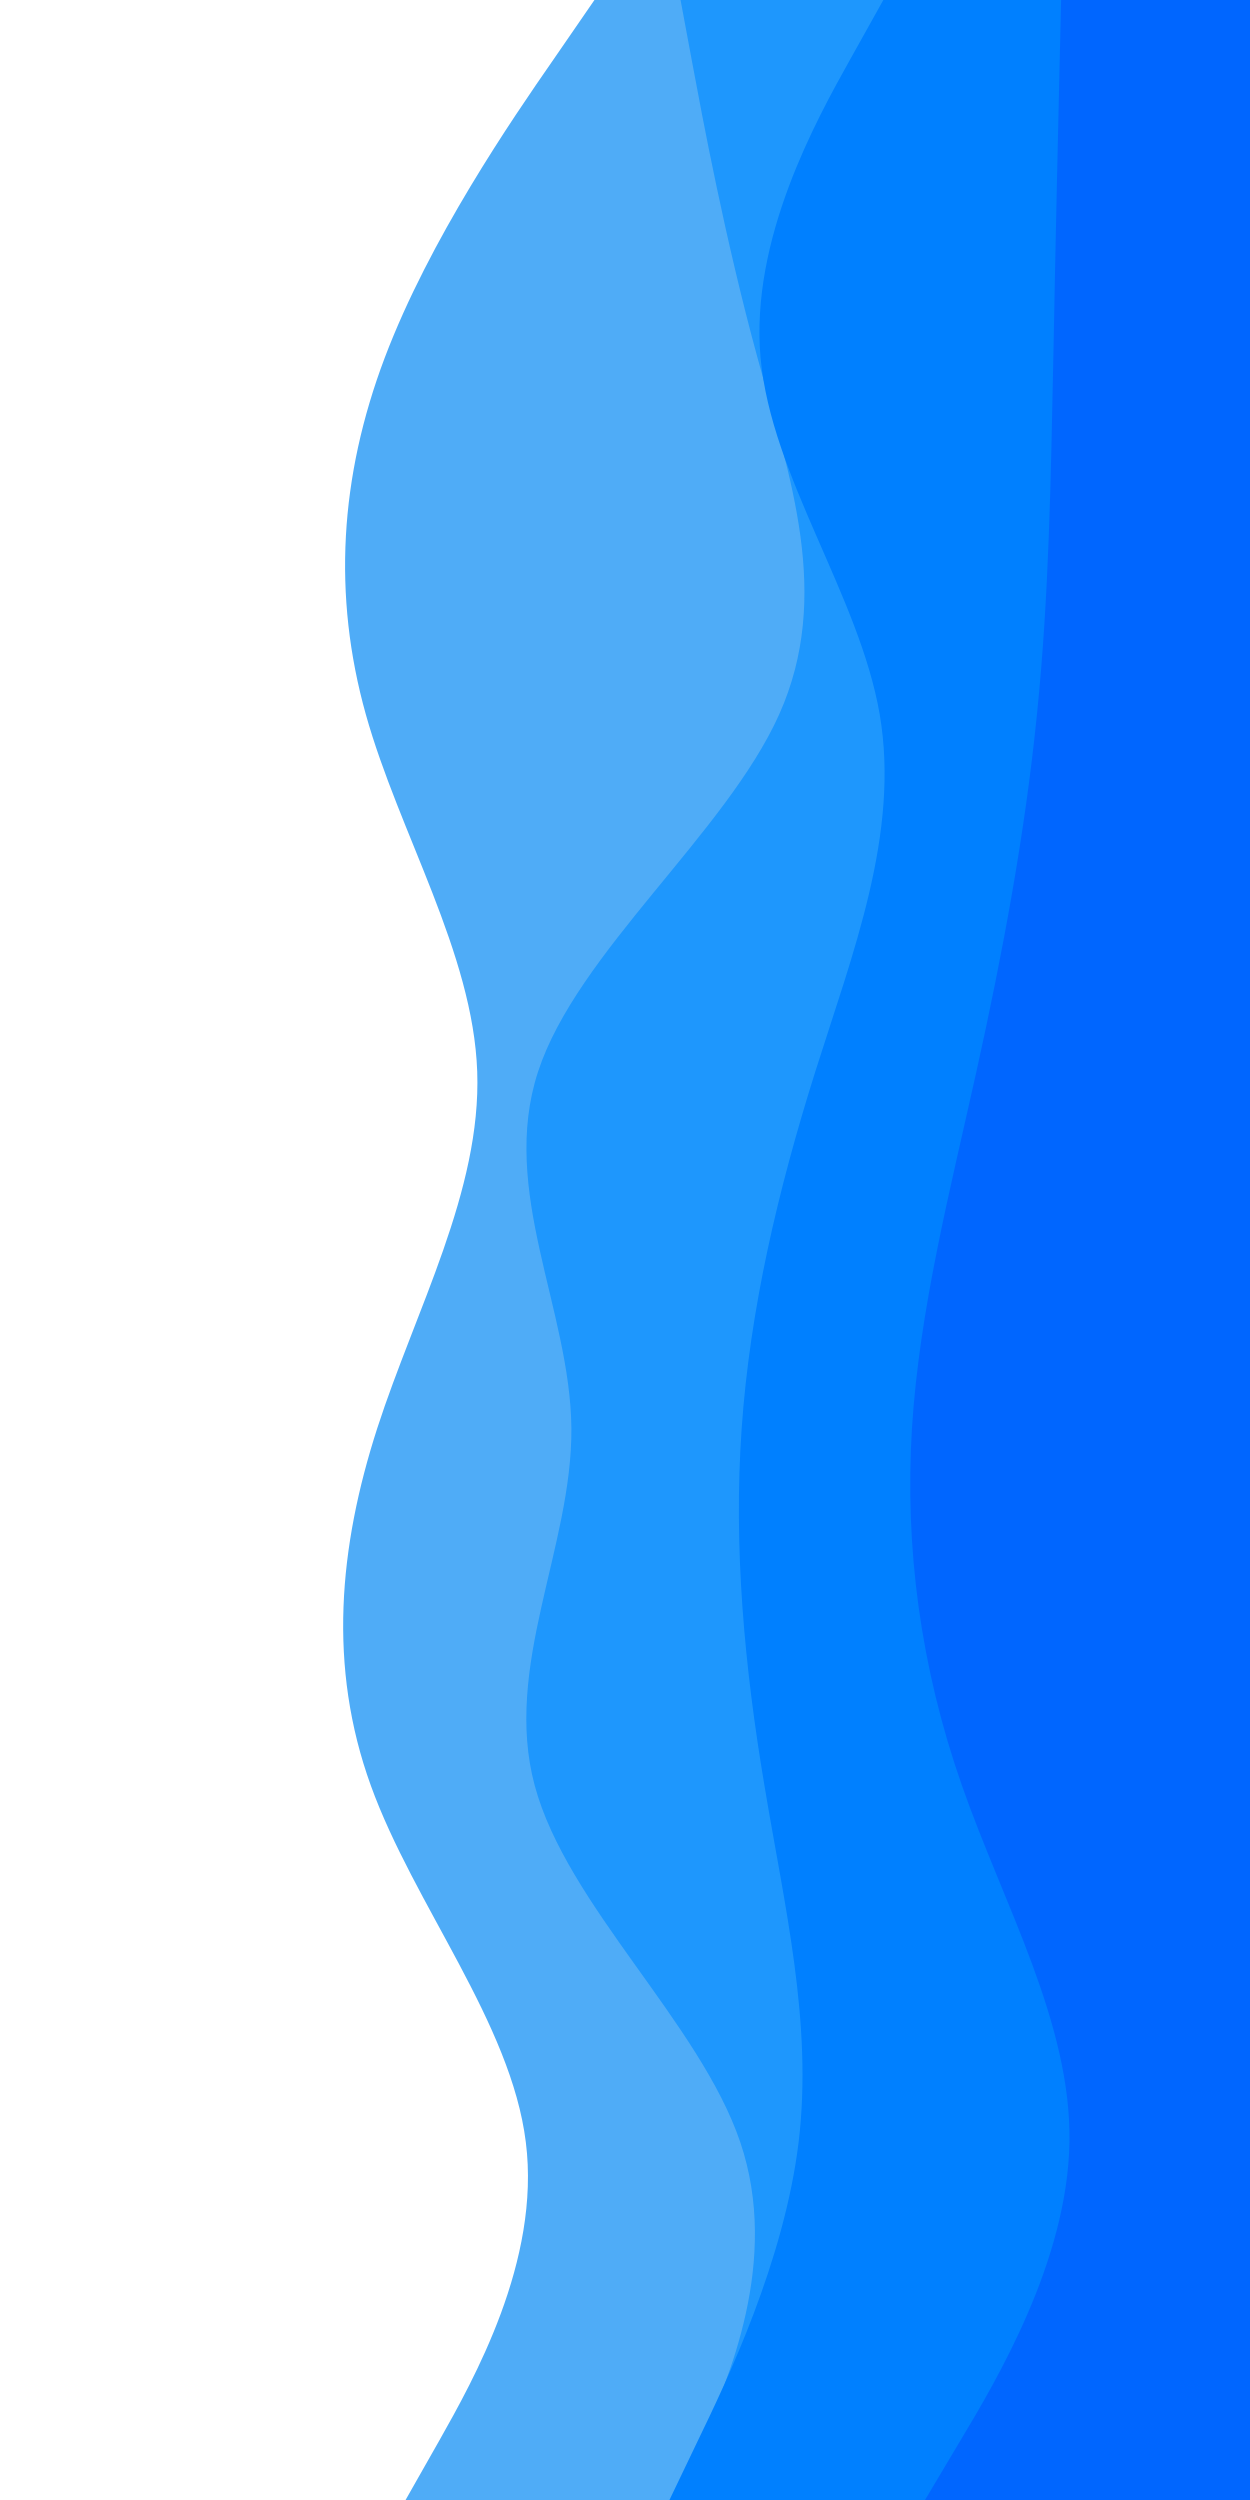
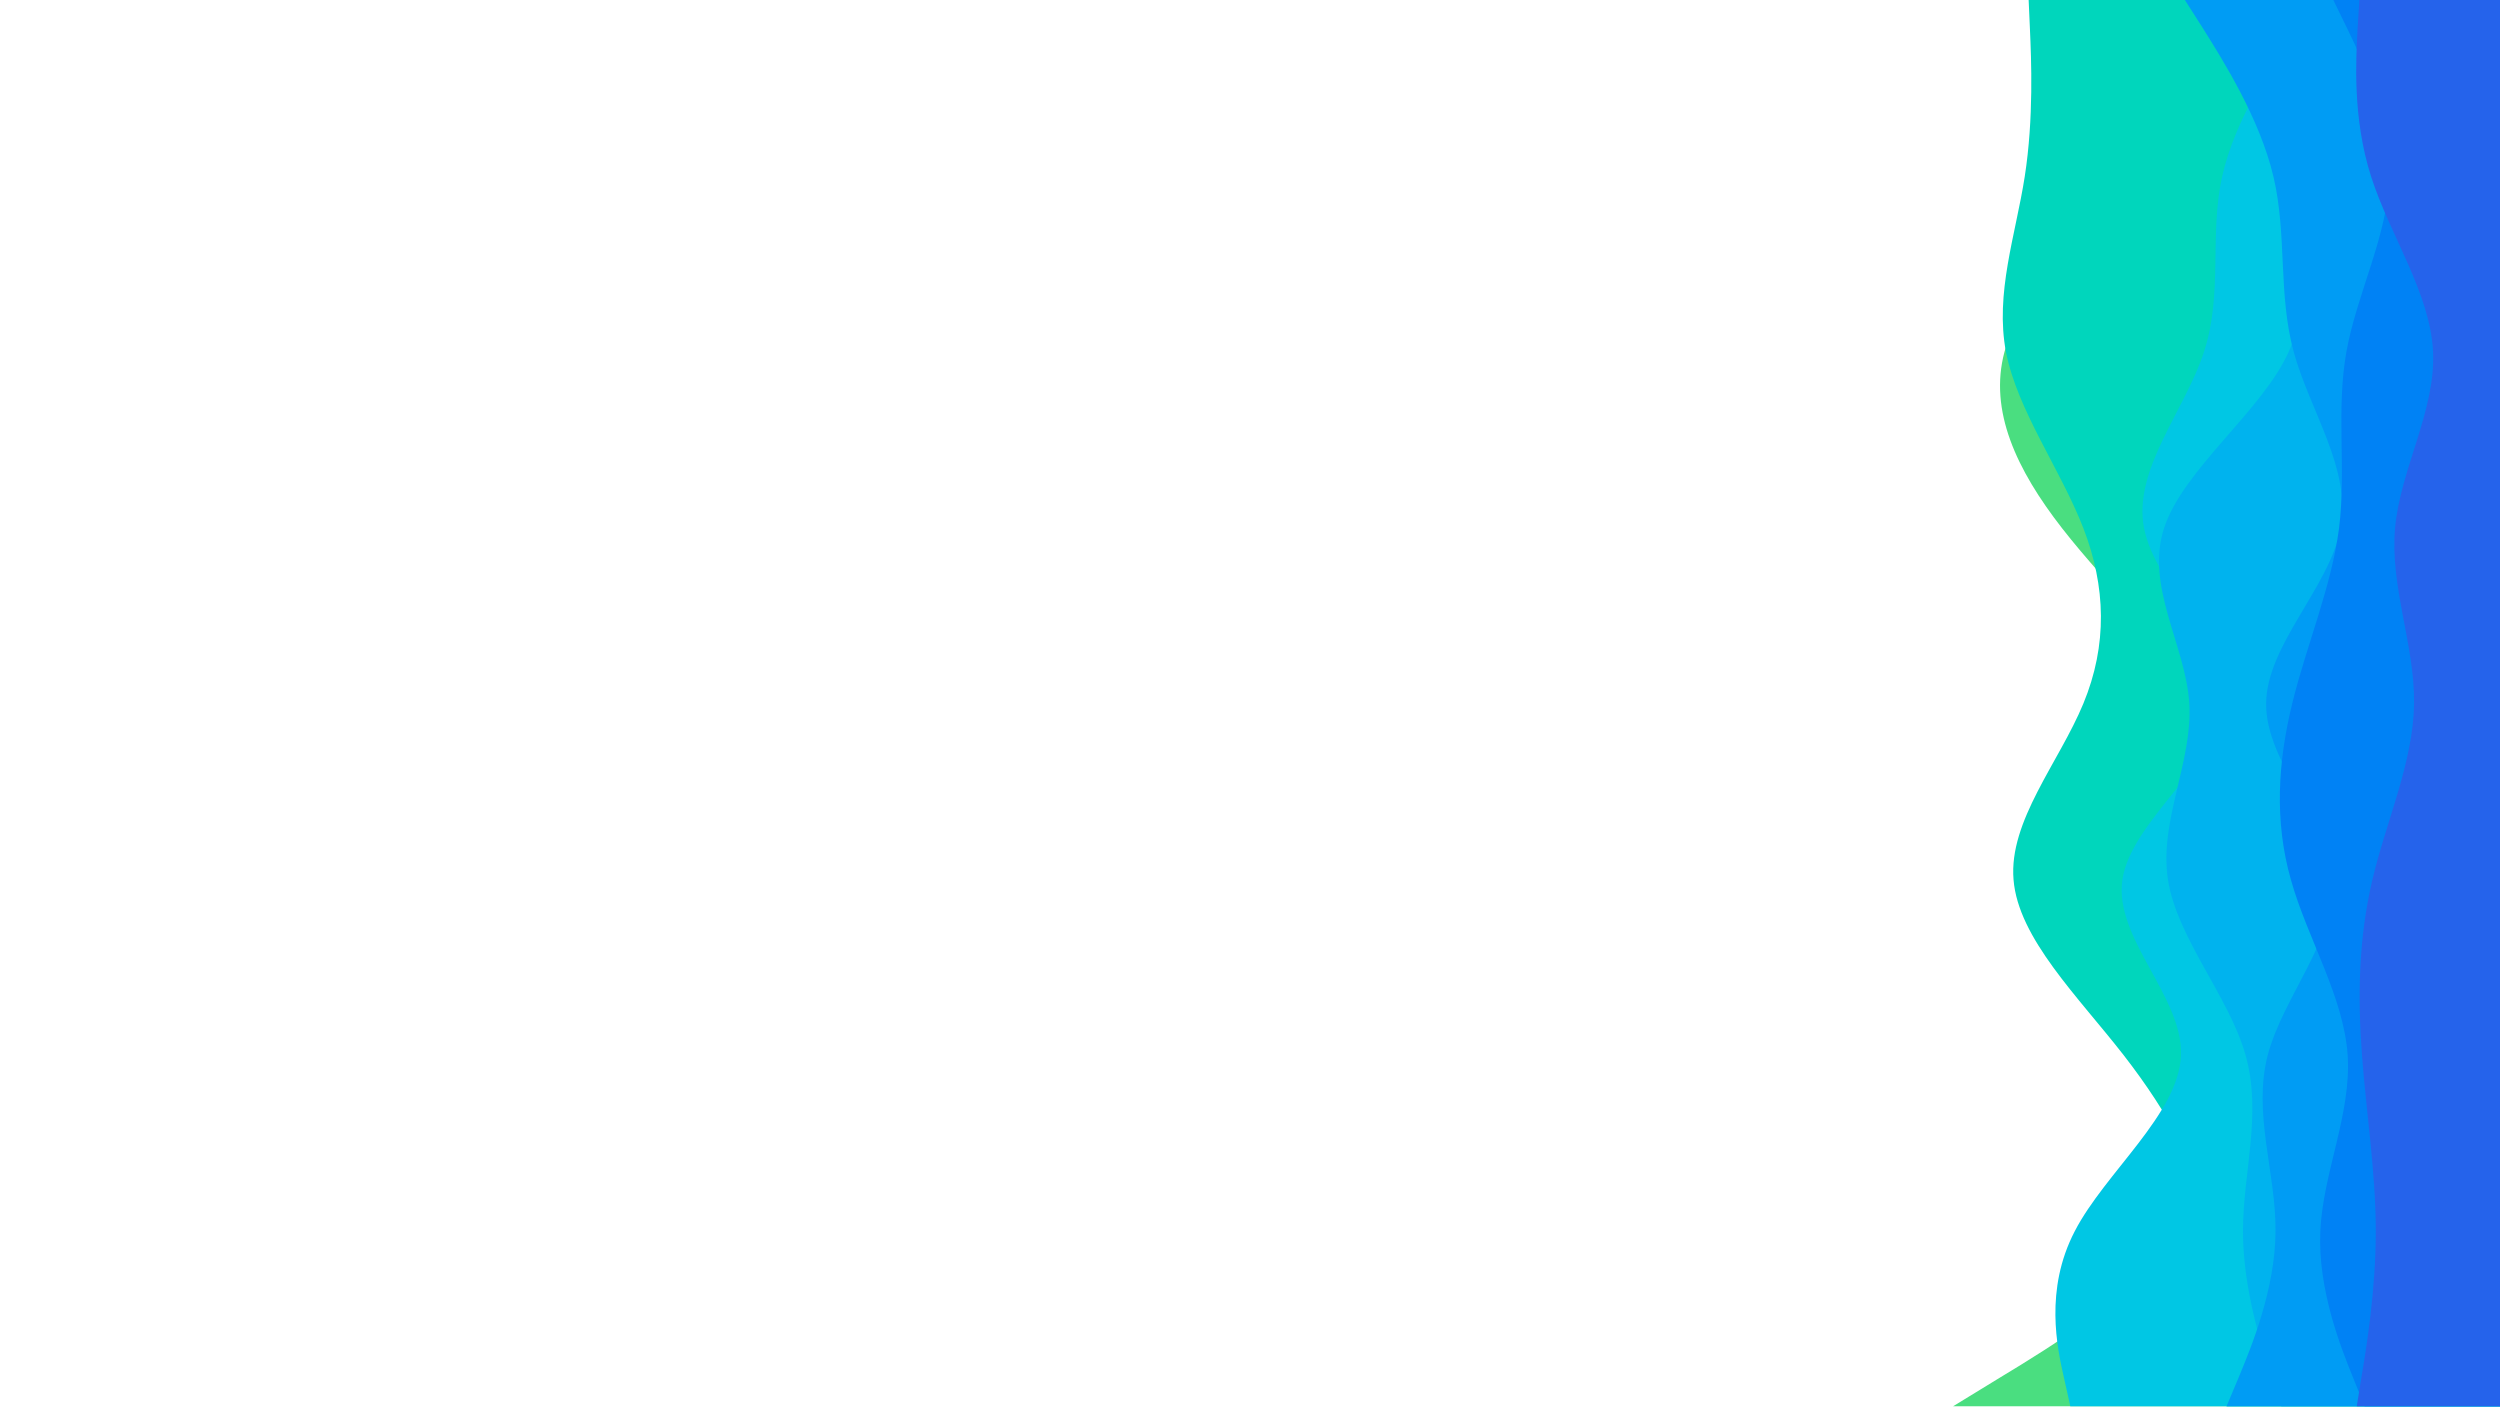
- <svg xmlns="http://www.w3.org/2000/svg" id="visual" viewBox="0 0 450 900" width="450" height="900" version="1.1">
-   <path d="M146 900L158.2 878.5C170.3 857 194.7 814 189.3 771.2C184 728.3 149 685.7 133.5 642.8C118 600 122 557 135.8 514.2C149.7 471.3 173.3 428.7 171.8 385.8C170.3 343 143.7 300 131.7 257.2C119.7 214.3 122.3 171.7 138.5 128.8C154.7 86 184.3 43 199.2 21.5L214 0L450 0L450 21.5C450 43 450 86 450 128.8C450 171.7 450 214.3 450 257.2C450 300 450 343 450 385.8C450 428.7 450 471.3 450 514.2C450 557 450 600 450 642.8C450 685.7 450 728.3 450 771.2C450 814 450 857 450 878.5L450 900Z" fill="#4facf7" />
-   <path d="M243 900L252.5 878.5C262 857 281 814 266.5 771.2C252 728.3 204 685.7 192.5 642.8C181 600 206 557 205.7 514.2C205.3 471.3 179.7 428.7 193.7 385.8C207.7 343 261.3 300 280.5 257.2C299.7 214.3 284.3 171.7 272.7 128.8C261 86 253 43 249 21.5L245 0L450 0L450 21.5C450 43 450 86 450 128.8C450 171.7 450 214.3 450 257.2C450 300 450 343 450 385.8C450 428.7 450 471.3 450 514.2C450 557 450 600 450 642.8C450 685.7 450 728.3 450 771.2C450 814 450 857 450 878.5L450 900Z" fill="#1e97fd" />
-   <path d="M241 900L251.3 878.5C261.7 857 282.3 814 287.5 771.2C292.7 728.3 282.3 685.7 275.2 642.8C268 600 264 557 267 514.2C270 471.3 280 428.7 293.5 385.8C307 343 324 300 316.7 257.2C309.3 214.3 277.7 171.7 273.8 128.8C270 86 294 43 306 21.5L318 0L450 0L450 21.5C450 43 450 86 450 128.8C450 171.7 450 214.3 450 257.2C450 300 450 343 450 385.8C450 428.7 450 471.3 450 514.2C450 557 450 600 450 642.8C450 685.7 450 728.3 450 771.2C450 814 450 857 450 878.5L450 900Z" fill="#0080ff" />
-   <path d="M333 900L345.8 878.5C358.7 857 384.3 814 385 771.2C385.7 728.3 361.3 685.7 346.3 642.8C331.3 600 325.7 557 328.3 514.2C331 471.3 342 428.7 351.5 385.8C361 343 369 300 373.3 257.2C377.7 214.3 378.3 171.7 379.2 128.8C380 86 381 43 381.5 21.5L382 0L450 0L450 21.5C450 43 450 86 450 128.8C450 171.7 450 214.3 450 257.2C450 300 450 343 450 385.8C450 428.7 450 471.3 450 514.2C450 557 450 600 450 642.8C450 685.7 450 728.3 450 771.2C450 814 450 857 450 878.5L450 900Z" fill="#0066ff" />
+ <svg xmlns="http://www.w3.org/2000/svg" id="visual" viewBox="0 0 960 540" width="960" height="540" version="1.1">
+   <path d="M750 540L768.3 528.8C786.7 517.7 823.3 495.3 837.2 472.8C851 450.3 842 427.7 840.8 405.2C839.7 382.7 846.3 360.3 850.5 337.8C854.7 315.3 856.3 292.7 845 270.2C833.7 247.7 809.3 225.3 791.8 202.8C774.3 180.3 763.7 157.7 769.7 135.2C775.7 112.7 798.3 90.3 808.7 67.8C819 45.3 817 22.7 816 11.3L815 0L960 0L960 11.3C960 22.7 960 45.3 960 67.8C960 90.3 960 112.7 960 135.2C960 157.7 960 180.3 960 202.8C960 225.3 960 247.7 960 270.2C960 292.7 960 315.3 960 337.8C960 360.3 960 382.7 960 405.2C960 427.7 960 450.3 960 472.8C960 495.3 960 517.7 960 528.8L960 540Z" fill="#4ade80" />
+   <path d="M855 540L855.3 528.8C855.7 517.7 856.3 495.3 850.7 472.8C845 450.3 833 427.7 815.5 405.2C798 382.7 775 360.3 773.2 337.8C771.3 315.3 790.7 292.7 800 270.2C809.3 247.7 808.7 225.3 800 202.8C791.3 180.3 774.7 157.7 770.3 135.2C766 112.7 774 90.3 777.5 67.8C781 45.3 780 22.7 779.5 11.3L779 0L960 0L960 11.3C960 22.7 960 45.3 960 67.8C960 90.3 960 112.7 960 135.2C960 157.7 960 180.3 960 202.8C960 225.3 960 247.7 960 270.2C960 292.7 960 315.3 960 337.8C960 360.3 960 382.7 960 405.2C960 427.7 960 450.3 960 472.8C960 495.3 960 517.7 960 528.8L960 540Z" fill="#00d6bc" />
+   <path d="M795 540L792.5 528.8C790 517.7 785 495.3 796.7 472.8C808.3 450.3 836.7 427.7 837.5 405.2C838.3 382.7 811.7 360.3 815 337.8C818.3 315.3 851.7 292.7 854 270.2C856.3 247.7 827.7 225.3 823.3 202.8C819 180.3 839 157.7 846.3 135.2C853.7 112.7 848.3 90.3 853.3 67.8C858.3 45.3 873.7 22.7 881.3 11.3L889 0L960 0L960 11.3C960 22.7 960 45.3 960 67.8C960 90.3 960 112.7 960 135.2C960 157.7 960 180.3 960 202.8C960 225.3 960 247.7 960 270.2C960 292.7 960 315.3 960 337.8C960 360.3 960 382.7 960 405.2C960 427.7 960 450.3 960 472.8C960 495.3 960 517.7 960 528.8L960 540Z" fill="#00c7e4" />
+   <path d="M876 540L872.3 528.8C868.7 517.7 861.3 495.3 861.3 472.8C861.3 450.3 868.7 427.7 862.3 405.2C856 382.7 836 360.3 832.5 337.8C829 315.3 842 292.7 840.7 270.2C839.3 247.7 823.7 225.3 831 202.8C838.3 180.3 868.7 157.7 878.8 135.2C889 112.7 879 90.3 873.2 67.8C867.3 45.3 865.7 22.7 864.8 11.3L864 0L960 0L960 11.3C960 22.7 960 45.3 960 67.8C960 90.3 960 112.7 960 135.2C960 157.7 960 180.3 960 202.8C960 225.3 960 247.7 960 270.2C960 292.7 960 315.3 960 337.8C960 360.3 960 382.7 960 405.2C960 427.7 960 450.3 960 472.8C960 495.3 960 517.7 960 528.8L960 540Z" fill="#00b3ee" />
+   <path d="M855 540L859.7 528.8C864.3 517.7 873.7 495.3 873.8 472.8C874 450.3 865 427.7 870.8 405.2C876.7 382.7 897.3 360.3 895.7 337.8C894 315.3 870 292.7 870.2 270.2C870.3 247.7 894.7 225.3 898.8 202.8C903 180.3 887 157.7 880.8 135.2C874.7 112.7 878.3 90.3 873 67.8C867.7 45.3 853.3 22.7 846.2 11.3L839 0L960 0L960 11.3C960 22.7 960 45.3 960 67.8C960 90.3 960 112.7 960 135.2C960 157.7 960 180.3 960 202.8C960 225.3 960 247.7 960 270.2C960 292.7 960 315.3 960 337.8C960 360.3 960 382.7 960 405.2C960 427.7 960 450.3 960 472.8C960 495.3 960 517.7 960 528.8L960 540Z" fill="#009cf4" />
+   <path d="M908 540L903.5 528.8C899 517.7 890 495.3 891 472.8C892 450.3 903 427.7 901.5 405.2C900 382.7 886 360.3 879.7 337.8C873.3 315.3 874.7 292.7 880.2 270.2C885.7 247.7 895.3 225.3 898.2 202.8C901 180.3 897 157.7 901 135.2C905 112.7 917 90.3 917.5 67.8C918 45.3 907 22.7 901.5 11.3L896 0L960 0L960 11.3C960 22.7 960 45.3 960 67.8C960 90.3 960 112.7 960 135.2C960 157.7 960 180.3 960 202.8C960 225.3 960 247.7 960 270.2C960 292.7 960 315.3 960 337.8C960 360.3 960 382.7 960 405.2C960 427.7 960 450.3 960 472.8C960 495.3 960 517.7 960 528.8L960 540Z" fill="#0082f5" />
+   <path d="M905 540L906.8 528.8C908.7 517.7 912.3 495.3 912.3 472.8C912.3 450.3 908.7 427.7 907 405.2C905.3 382.7 905.7 360.3 911 337.8C916.3 315.3 926.7 292.7 927 270.2C927.3 247.7 917.7 225.3 919.7 202.8C921.7 180.3 935.3 157.7 934.3 135.2C933.3 112.7 917.7 90.3 910.5 67.8C903.3 45.3 904.7 22.7 905.3 11.3L906 0L960 0L960 11.3C960 22.7 960 45.3 960 67.8C960 90.3 960 112.7 960 135.2C960 157.7 960 180.3 960 202.8C960 225.3 960 247.7 960 270.2C960 292.7 960 315.3 960 337.8C960 360.3 960 382.7 960 405.2C960 427.7 960 450.3 960 472.8C960 495.3 960 517.7 960 528.8L960 540Z" fill="#2563eb" />
</svg>
